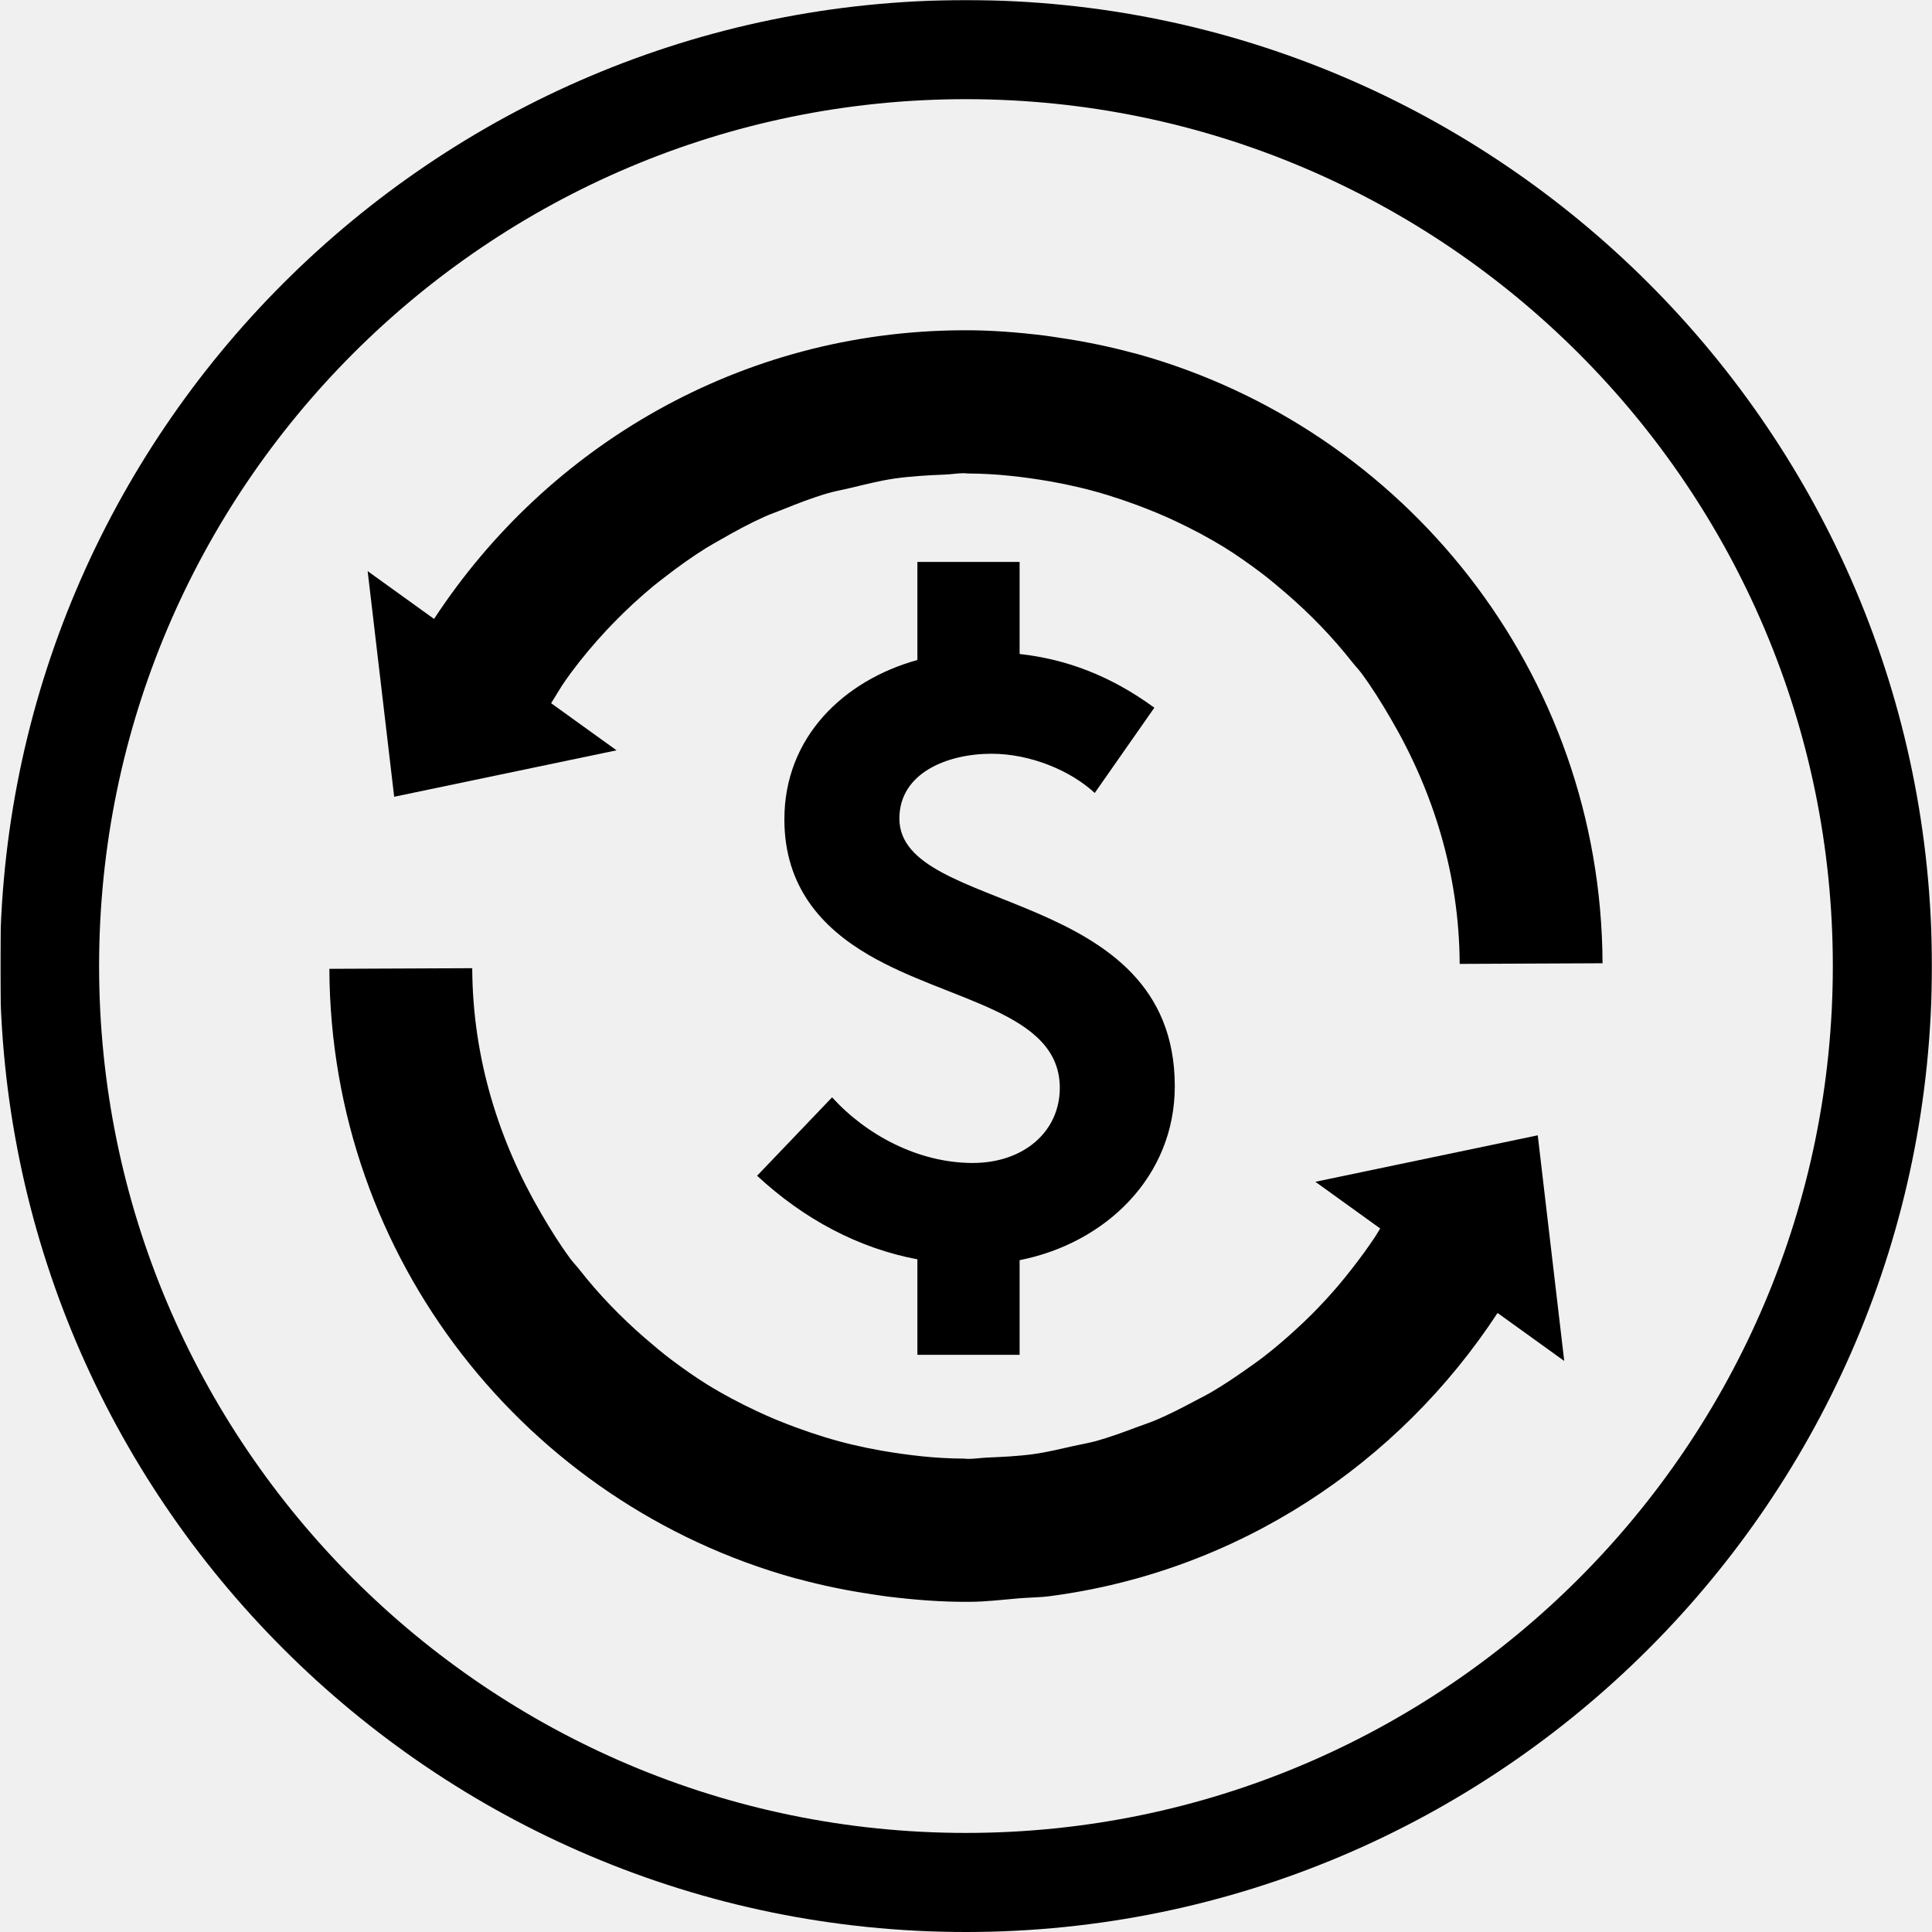
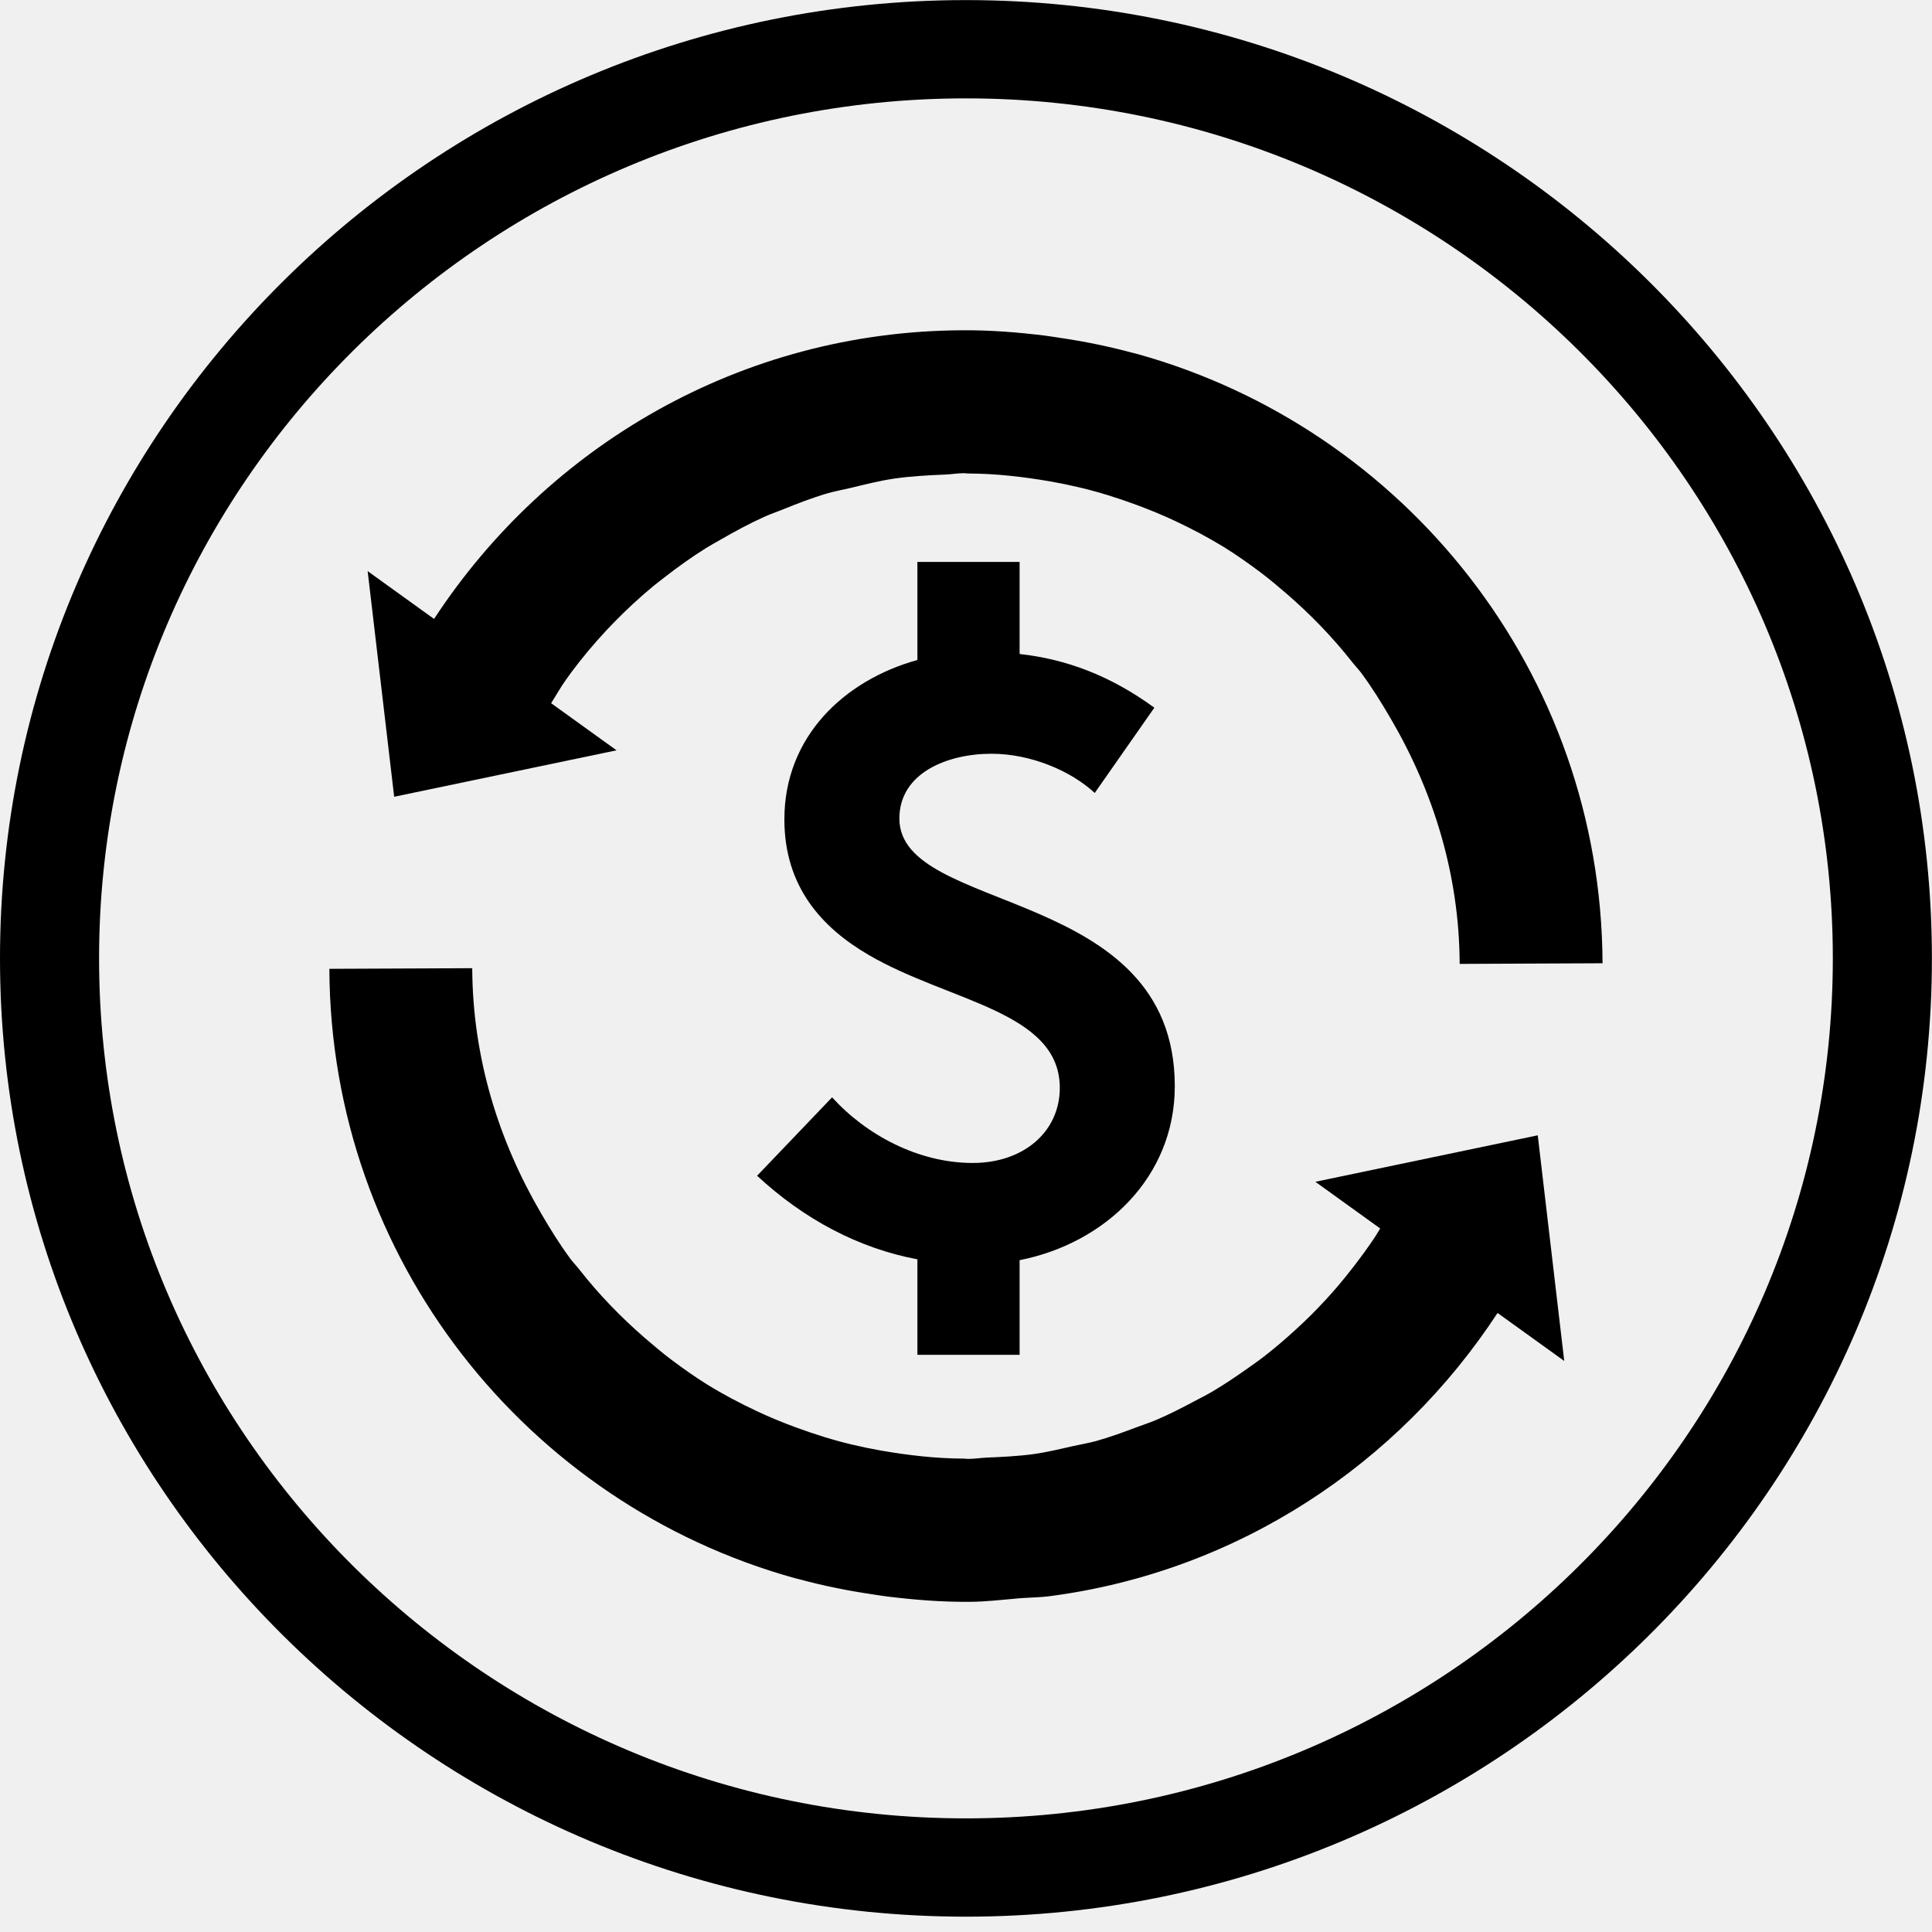
- <svg xmlns="http://www.w3.org/2000/svg" xmlns:xlink="http://www.w3.org/1999/xlink" width="124px" height="124px" viewBox="0 0 124 124" version="1.1">
-   <defs>
-     <path id="path-1" d="M0.038,0.006 L123.994,0.006 L123.994,124 L0.038,124 L0.038,0.006 Z" />
-   </defs>
+ <svg xmlns="http://www.w3.org/2000/svg" width="124px" height="124px" viewBox="0 0 124 124" version="1.1">
+   <defs />
  <g id="Page-1" stroke-width="1" fill-rule="evenodd">
    <g id="recycle">
-       <g id="Group-3">
-         <mask id="mask-2" fill="white">
-           <use xlink:href="#path-1" />
-         </mask>
-         <g id="Clip-2" />
-         <path d="M61.997,6.365 C31.319,6.365 6.36,31.324 6.36,62.003 C6.36,92.682 31.319,117.641 61.997,117.641 C92.676,117.641 117.635,92.682 117.635,62.003 C117.635,31.324 92.676,6.365 61.997,6.365 L61.997,6.365 Z M61.997,124 C27.812,124 0,96.188 0,62.003 C0,27.818 27.812,0.006 61.997,0.006 C96.182,0.006 123.994,27.818 123.994,62.003 C123.994,96.188 96.182,124 61.997,124 L61.997,124 Z" id="Fill-1" mask="url(#mask-2)" />
-       </g>
+       <path d="M61.997,6.314 C31.318,6.314 6.359,31.075 6.359,61.511 C6.359,91.946 31.318,116.707 61.997,116.707 C92.676,116.707 117.635,91.946 117.635,61.511 C117.635,31.075 92.676,6.314 61.997,6.314 L61.997,6.314 L61.997,6.314 Z M61.997,123.016 C27.812,123.016 0,95.425 0,61.511 C0,27.597 27.812,0.006 61.997,0.006 C96.182,0.006 123.994,27.597 123.994,61.511 C123.994,95.425 96.182,123.016 61.997,123.016 L61.997,123.016 L61.997,123.016 Z" id="Fill-1" />
      <path d="M48.592,75.463 C51.601,78.254 55.099,80.115 58.88,80.826 L58.88,86.955 L65.441,86.955 L65.441,80.881 C70.972,79.786 75.401,75.518 75.401,69.718 C75.401,56.804 57.724,58.719 57.724,52.536 C57.724,49.581 60.849,48.377 63.636,48.377 C66.154,48.377 68.73,49.472 70.262,50.894 L74.088,45.422 C71.245,43.343 68.402,42.303 65.441,41.975 L65.441,36.065 L58.88,36.065 L58.88,42.358 C54.171,43.671 50.343,47.283 50.343,52.591 C50.343,56.913 52.748,59.54 55.755,61.291 C60.903,64.301 68.02,64.903 68.02,69.827 C68.02,72.618 65.715,74.642 62.434,74.642 C58.935,74.642 55.591,72.837 53.405,70.429 L48.592,75.463" id="Fill-4" fill="currentColor" />
      <path d="M62.18,102.806 C62.196,102.806 62.211,102.808 62.228,102.809 C63.303,102.804 64.344,102.671 65.398,102.584 C66.065,102.528 66.748,102.531 67.406,102.442 C79.45,100.856 89.759,93.977 96.116,84.269 L100.396,87.349 L98.696,72.867 L84.423,75.85 L88.584,78.846 C88.474,79.02 88.375,79.201 88.261,79.374 C87.812,80.051 87.333,80.704 86.836,81.345 C86.516,81.758 86.191,82.164 85.853,82.559 C85.312,83.19 84.747,83.802 84.16,84.388 C83.814,84.733 83.459,85.067 83.098,85.395 C82.462,85.975 81.808,86.537 81.127,87.063 C80.769,87.341 80.396,87.599 80.026,87.861 C79.297,88.376 78.557,88.876 77.784,89.329 C77.417,89.545 77.034,89.733 76.657,89.934 C75.847,90.367 75.031,90.786 74.181,91.146 C73.788,91.312 73.377,91.443 72.976,91.594 C72.114,91.918 71.25,92.238 70.356,92.487 C69.874,92.62 69.373,92.701 68.883,92.811 C68.038,93.002 67.2,93.207 66.332,93.327 C65.366,93.46 64.373,93.507 63.38,93.549 C62.963,93.568 62.559,93.633 62.14,93.635 C62.039,93.635 61.941,93.617 61.84,93.616 C60.05,93.61 58.311,93.403 56.603,93.111 C55.97,93.001 55.345,92.873 54.727,92.726 C53.471,92.432 52.257,92.045 51.065,91.607 C50.213,91.291 49.378,90.952 48.563,90.565 C47.469,90.051 46.406,89.49 45.385,88.859 C44.605,88.373 43.856,87.844 43.124,87.295 C42.524,86.846 41.955,86.363 41.387,85.874 C39.852,84.543 38.437,83.082 37.183,81.48 C36.996,81.242 36.784,81.027 36.603,80.784 C35.926,79.867 35.322,78.893 34.745,77.904 C32.021,73.254 30.334,67.918 30.309,62.141 L21.139,62.181 C21.221,80.856 33.846,96.51 50.989,101.283 C51.105,101.315 51.222,101.339 51.338,101.371 C52.856,101.779 54.408,102.094 55.991,102.327 C56.303,102.373 56.611,102.426 56.926,102.465 C58.633,102.675 60.359,102.818 62.122,102.809 C62.142,102.809 62.16,102.806 62.18,102.806 M93.685,61.865 L102.855,61.824 C102.774,43.15 90.148,27.497 73.005,22.723 C72.89,22.691 72.771,22.667 72.655,22.635 C71.137,22.227 69.585,21.911 68.002,21.679 C67.689,21.633 67.382,21.58 67.066,21.54 C65.361,21.331 63.635,21.189 61.872,21.197 C61.852,21.197 61.835,21.201 61.816,21.201 C61.799,21.201 61.783,21.198 61.765,21.198 C47.535,21.259 35.11,28.648 27.859,39.725 L23.597,36.656 L25.299,51.138 L39.571,48.157 L35.372,45.133 C35.69,44.636 35.977,44.115 36.32,43.635 C36.421,43.493 36.52,43.349 36.625,43.209 C37.338,42.245 38.109,41.327 38.925,40.451 C39.083,40.281 39.244,40.114 39.407,39.948 C40.212,39.121 41.06,38.337 41.951,37.601 C42.166,37.425 42.388,37.259 42.606,37.088 C43.488,36.399 44.398,35.748 45.35,35.154 C45.628,34.981 45.917,34.828 46.2,34.664 C47.135,34.121 48.088,33.606 49.08,33.159 C49.439,32.997 49.815,32.871 50.181,32.723 C51.136,32.335 52.099,31.96 53.099,31.666 C53.603,31.519 54.129,31.429 54.643,31.305 C55.544,31.088 56.44,30.859 57.369,30.72 C58.442,30.564 59.545,30.505 60.651,30.459 C61.056,30.442 61.447,30.374 61.856,30.371 C61.957,30.37 62.052,30.39 62.153,30.39 C63.944,30.397 65.682,30.603 67.392,30.895 C68.024,31.006 68.65,31.134 69.268,31.281 C70.52,31.575 71.734,31.96 72.925,32.398 C73.781,32.717 74.623,33.058 75.444,33.447 C76.532,33.96 77.592,34.519 78.609,35.147 C79.389,35.634 80.138,36.163 80.871,36.713 C81.471,37.161 82.04,37.644 82.606,38.132 C84.137,39.459 85.546,40.915 86.799,42.511 C86.991,42.754 87.208,42.975 87.392,43.223 C88.068,44.14 88.67,45.112 89.247,46.1 C91.973,50.75 93.661,56.086 93.685,61.865" id="Fill-5" fill="currentColor" />
    </g>
  </g>
</svg>
